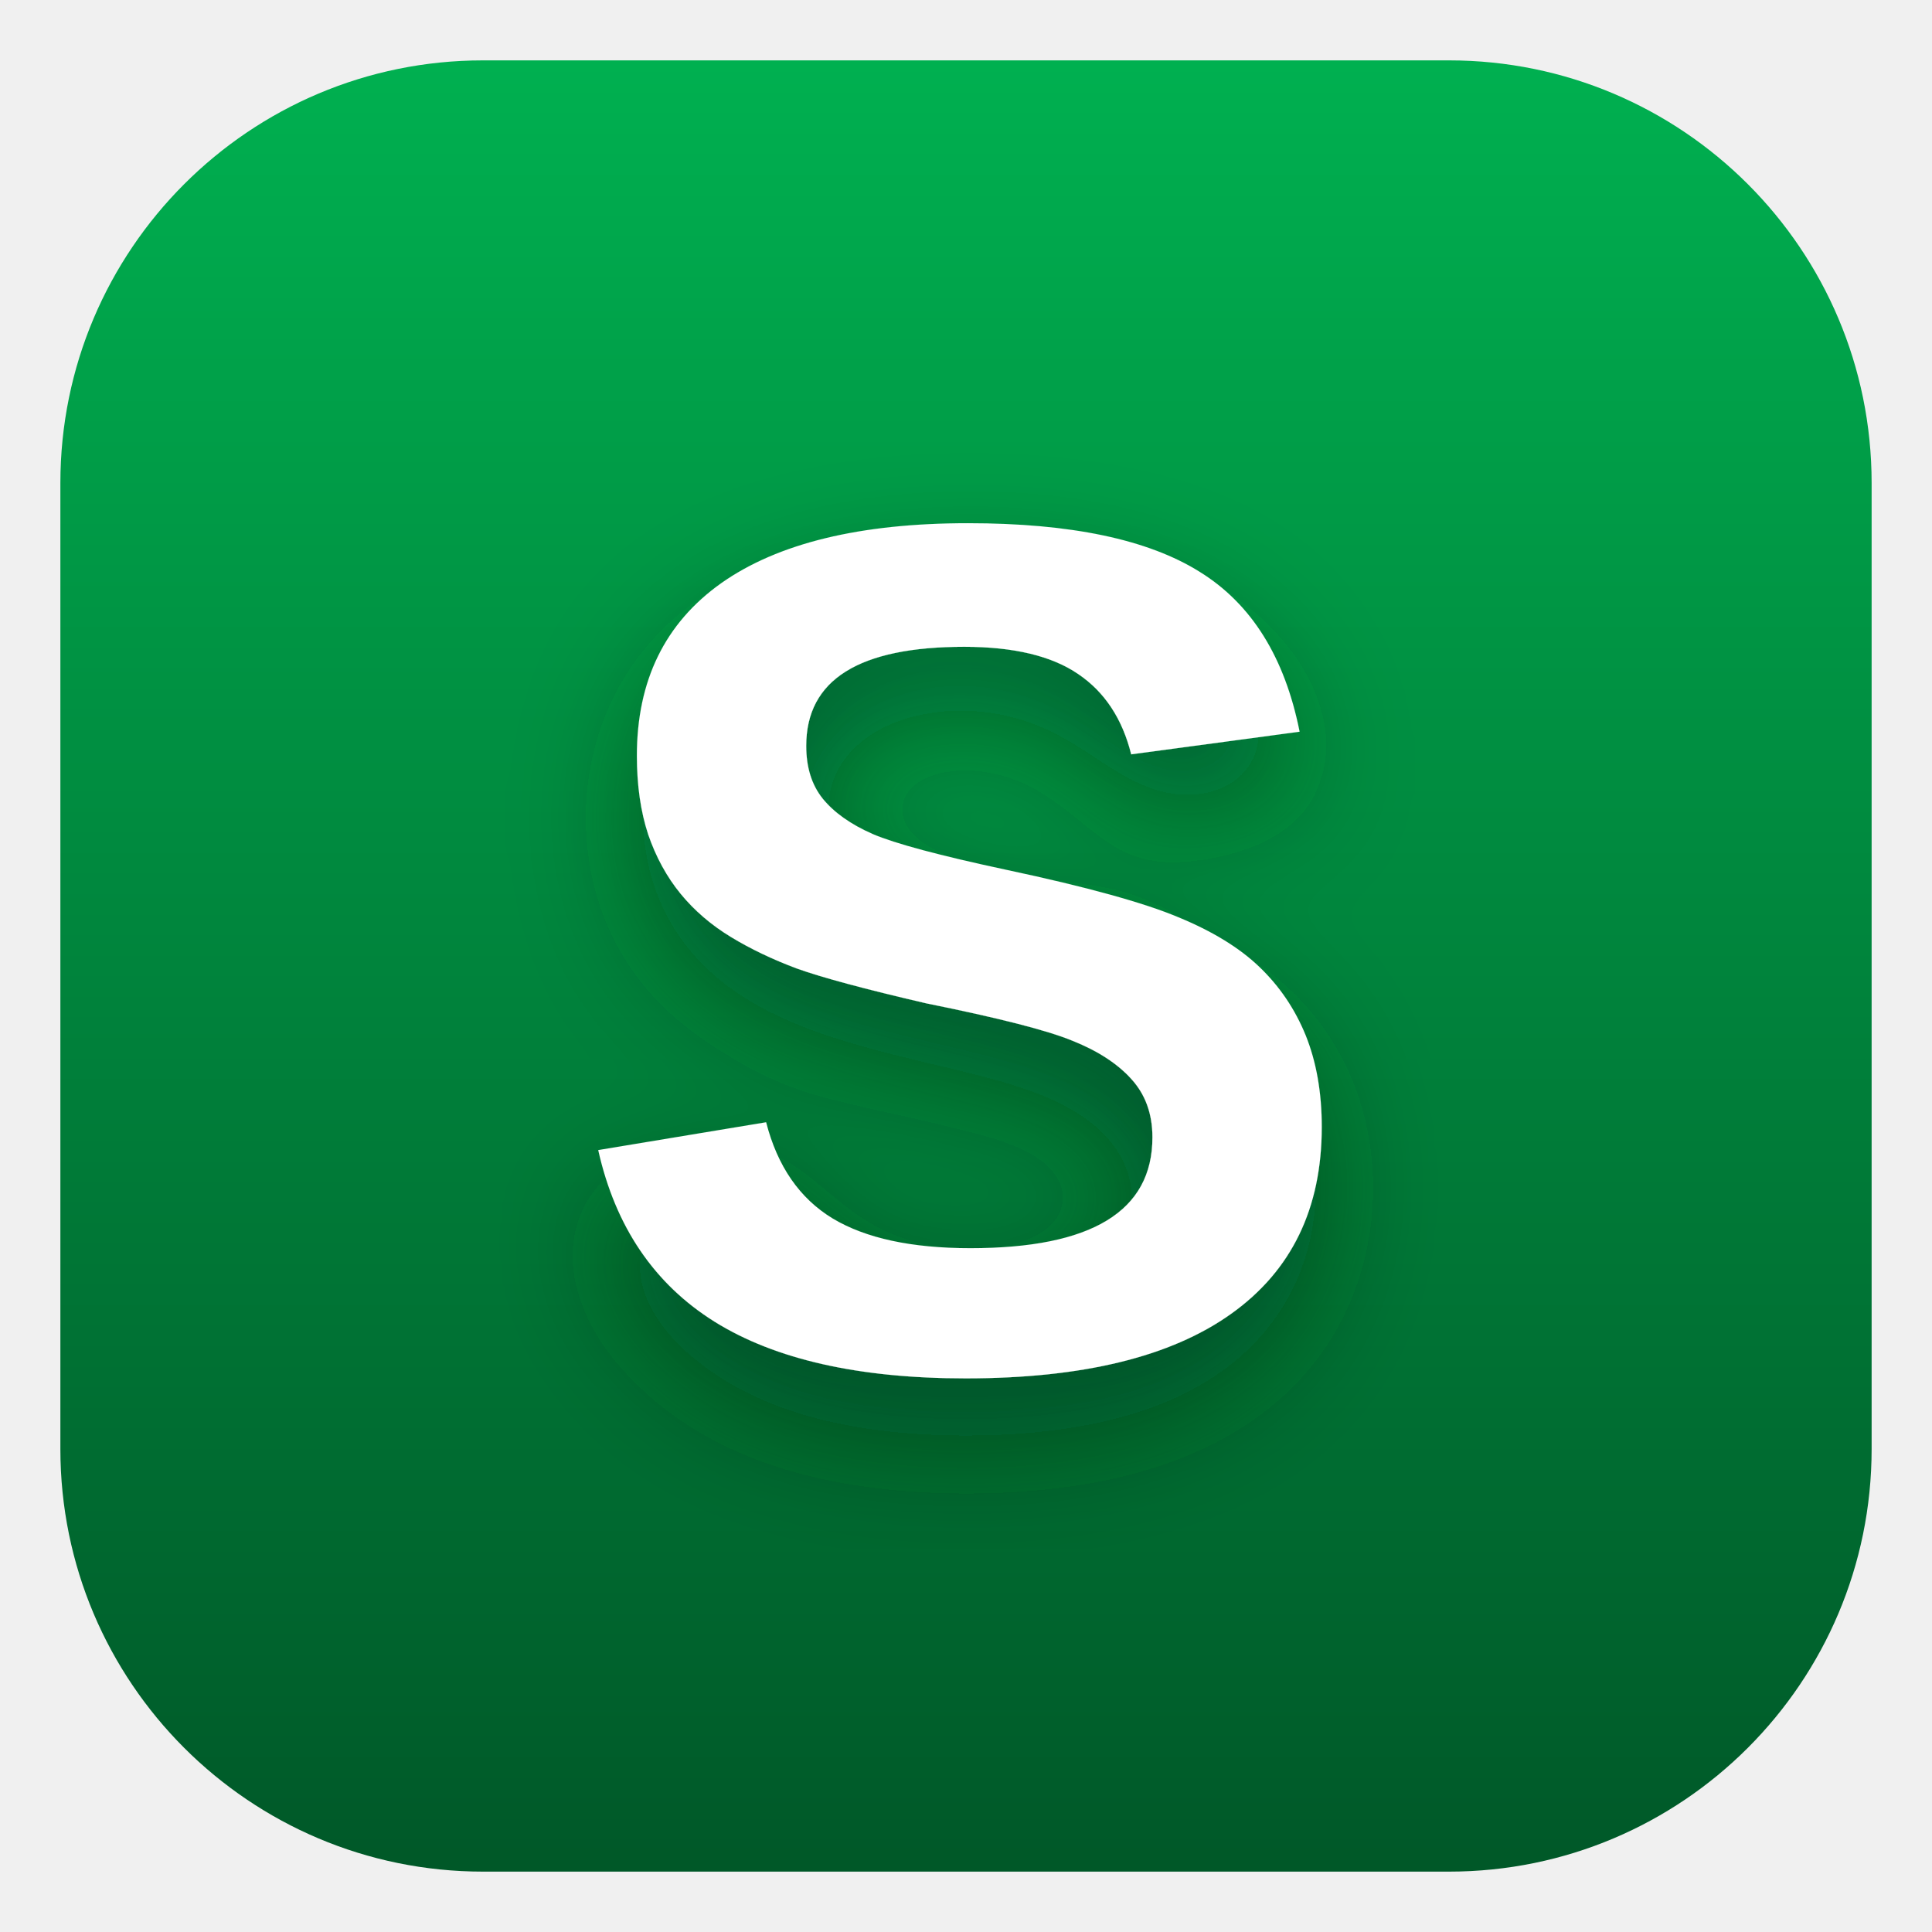
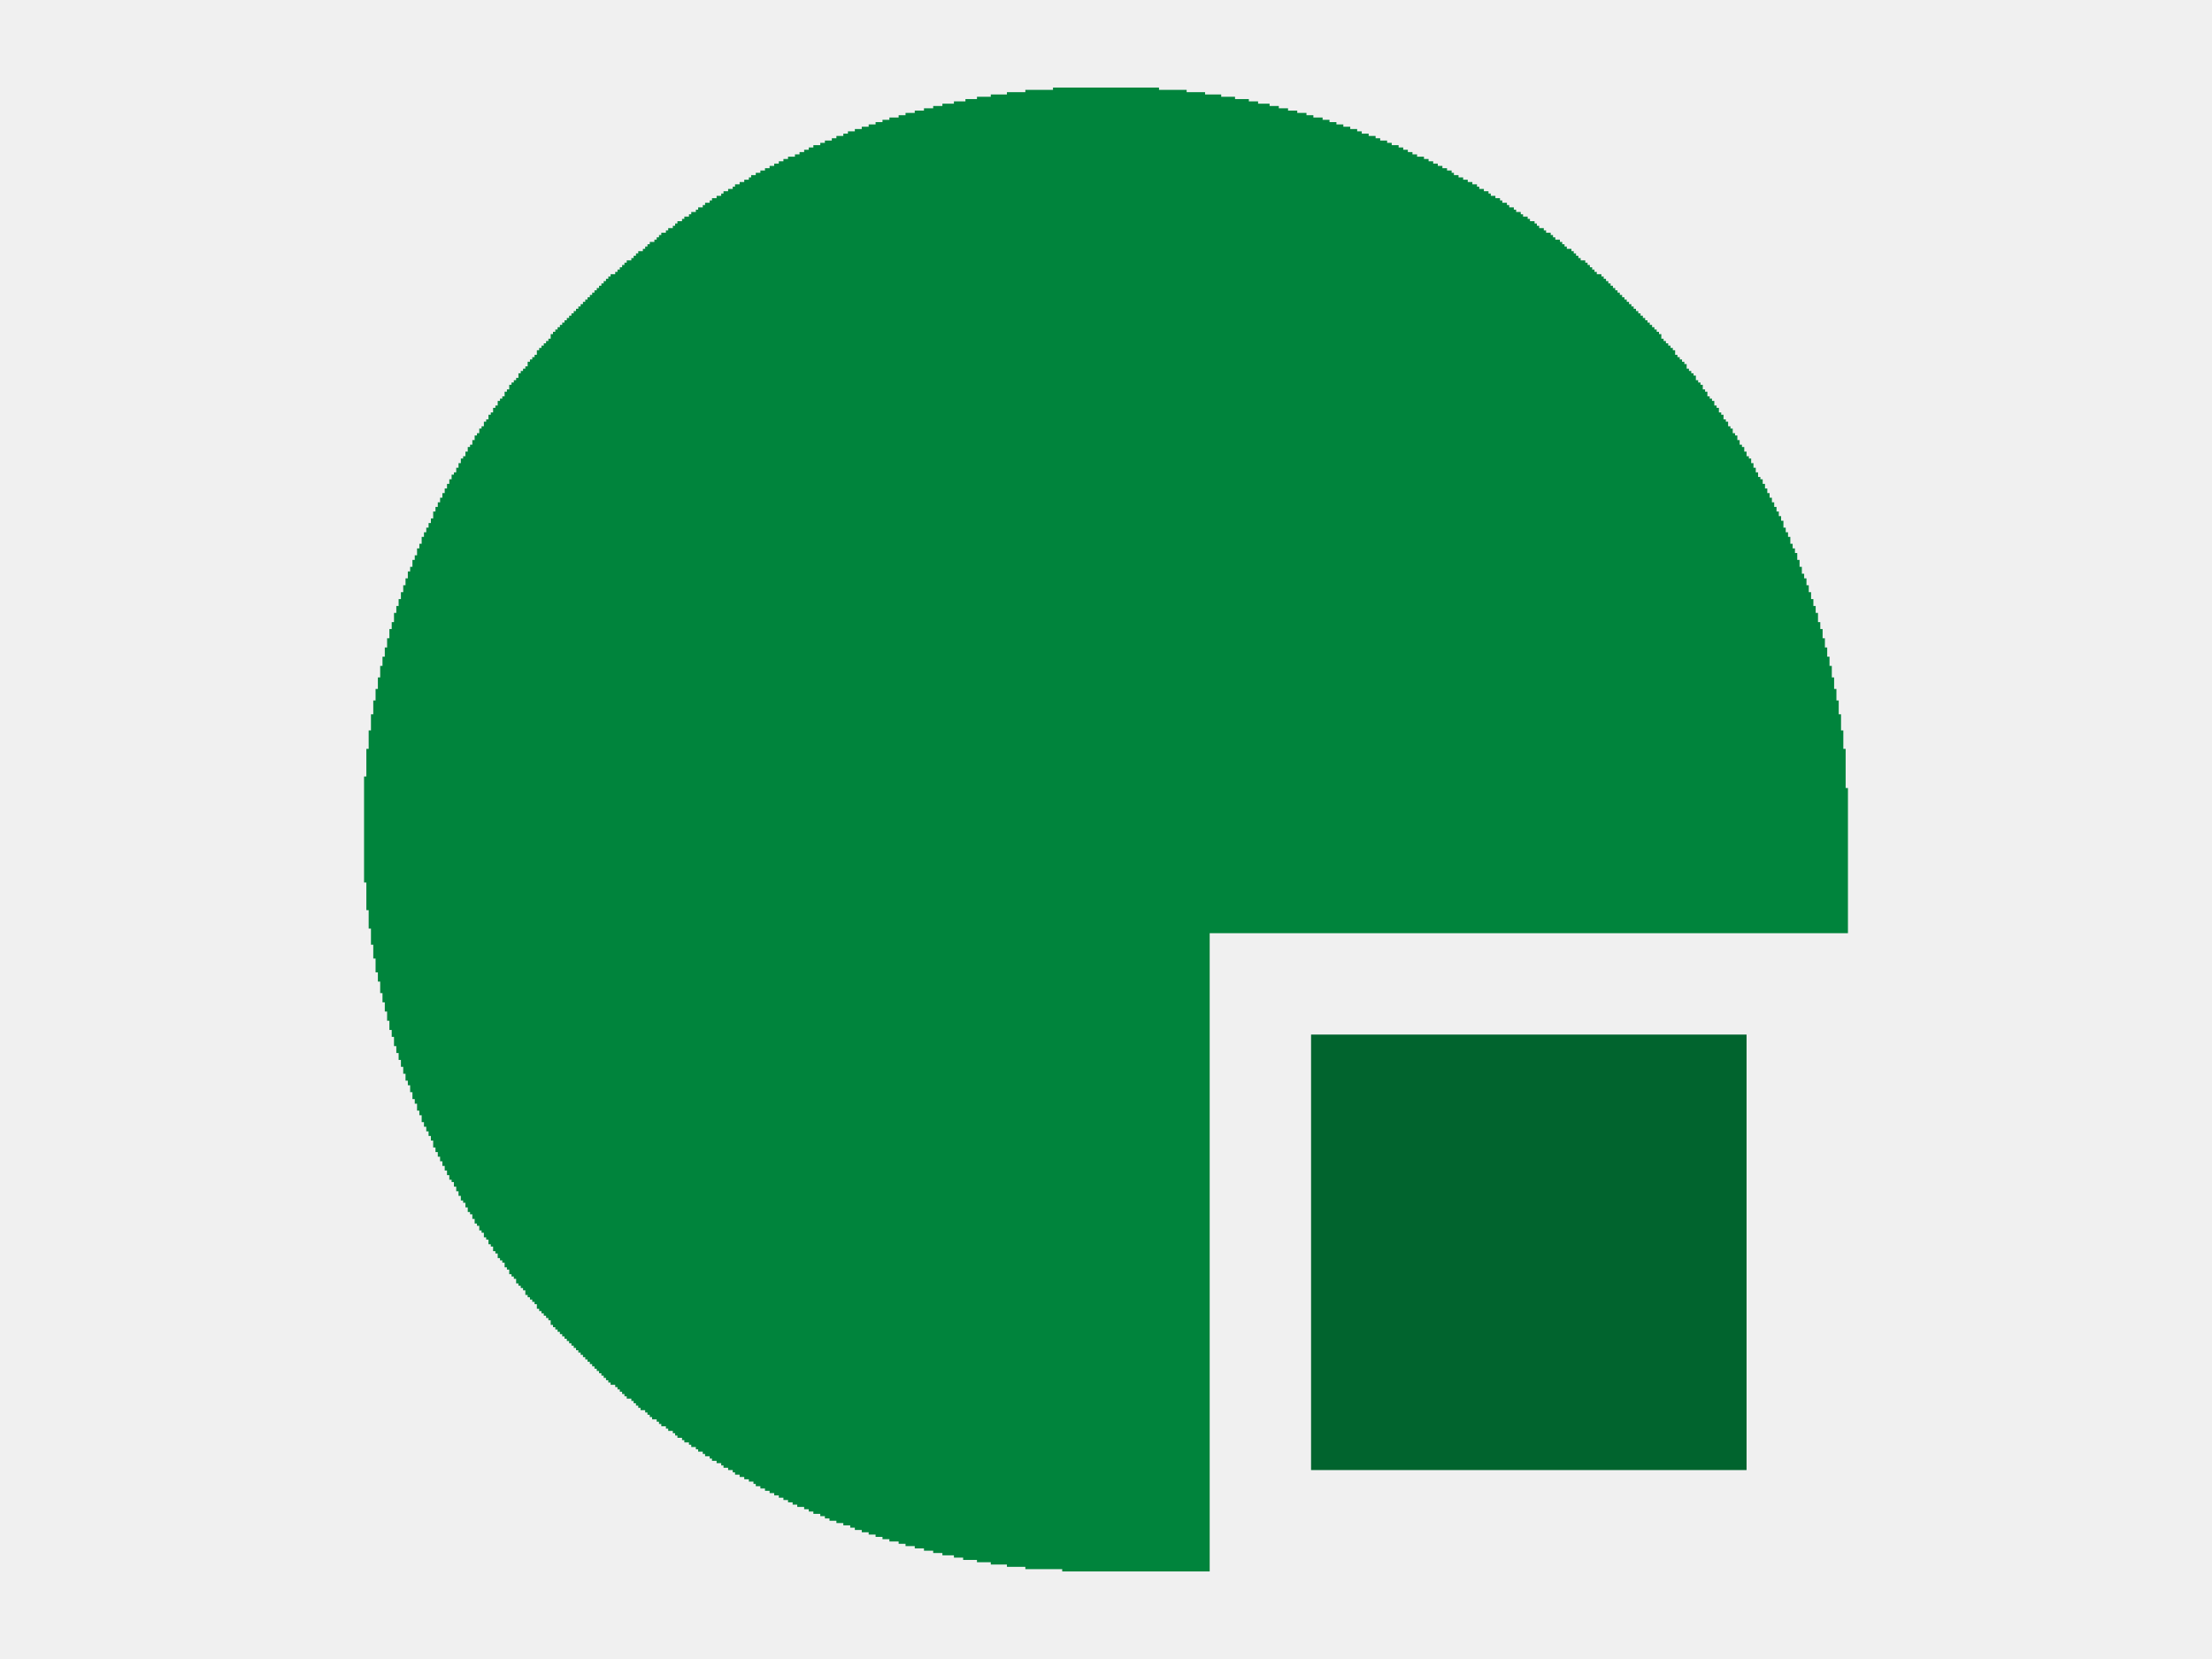
- <svg xmlns="http://www.w3.org/2000/svg" viewBox="0 0 64 64" width="64" height="64" role="img" aria-label="Satiba Solutions Isotipo">
-   <defs>
-     <linearGradient id="satibaGrad" x1="0%" y1="0%" x2="0%" y2="100%">
-       <stop offset="0%" stop-color="#00B050" />
-       <stop offset="100%" stop-color="#005828" />
-     </linearGradient>
-     <filter id="sShadow" x="-20%" y="-20%" width="140%" height="140%">
-       <feDropShadow dx="0" dy="2" stdDeviation="2" flood-color="#002b13" flood-opacity="0.45" />
-     </filter>
-   </defs>
-   <rect x="2" y="2" width="60" height="60" rx="14" ry="14" fill="url(#satibaGrad)" />
-   <text x="50%" y="53%" dominant-baseline="middle" text-anchor="middle" fill="#FFFFFF" font-family="'Plus Jakarta Sans', 'Segoe UI', Arial, sans-serif" font-size="40" font-weight="800" filter="url(#sShadow)">S</text>
+ <svg xmlns="http://www.w3.org/2000/svg" version="1.1" width="960" height="720">
+   <path d="M457,38l46,0l0,1l12,0l0,1l8,0l0,1l7,0l0,1l6,0l0,1l6,0l0,1l4,0l0,1l5,0l0,1l4,0l0,1l4,0l0,1l4,0l0,1l4,0l0,1l3,0l0,1l4,0l0,1l3,0l0,1l3,0l0,1l3,0l0,1l3,0l0,1l3,0l0,1l2,0l0,1l3,0l0,1l3,0l0,1l2,0l0,1l3,0l0,1l2,0l0,1l3,0l0,1l2,0l0,1l2,0l0,1l2,0l0,1l2,0l0,1l3,0l0,1l2,0l0,1l2,0l0,1l2,0l0,1l2,0l0,1l2,0l0,1l2,0l0,1l1,0l0,1l2,0l0,1l2,0l0,1l2,0l0,1l2,0l0,1l2,0l0,1l1,0l0,1l2,0l0,1l2,0l0,1l1,0l0,1l2,0l0,1l2,0l0,1l1,0l0,1l2,0l0,1l1,0l0,1l2,0l0,1l1,0l0,1l2,0l0,1l1,0l0,1l2,0l0,1l1,0l0,1l2,0l0,1l1,0l0,1l1,0l0,1l2,0l0,1l1,0l0,1l2,0l0,1l1,0l0,1l1,0l0,1l2,0l0,1l1,0l0,1l1,0l0,1l1,0l0,1l2,0l0,1l1,0l0,1l1,0l0,1l1,0l0,1l1,0l0,1l2,0l0,1l1,0l0,1l1,0l0,1l1,0l0,1l1,0l0,1l1,0l0,1l2,0l0,1l1,0l0,1l1,0l0,1l1,0l0,1l1,0l0,1l1,0l0,1l1,0l0,1l1,0l0,1l1,0l0,1l1,0l0,1l1,0l0,1l1,0l0,1l1,0l0,1l1,0l0,1l1,0l0,1l1,0l0,1l1,0l0,1l1,0l0,1l1,0l0,1l1,0l0,1l1,0l0,1l1,0l0,1l1,0l0,1l1,0l0,1l1,0l0,1l1,0l0,1l1,0l0,2l1,0l0,1l1,0l0,1l1,0l0,1l1,0l0,1l1,0l0,1l1,0l0,2l1,0l0,1l1,0l0,1l1,0l0,1l1,0l0,1l1,0l0,2l1,0l0,1l1,0l0,1l1,0l0,1l1,0l0,2l1,0l0,1l1,0l0,1l1,0l0,2l1,0l0,1l1,0l0,2l1,0l0,1l1,0l0,1l1,0l0,2l1,0l0,1l1,0l0,2l1,0l0,1l1,0l0,2l1,0l0,1l1,0l0,2l1,0l0,1l1,0l0,2l1,0l0,1l1,0l0,2l1,0l0,2l1,0l0,1l1,0l0,2l1,0l0,2l1,0l0,1l1,0l0,2l1,0l0,2l1,0l0,2l1,0l0,2l1,0l0,1l1,0l0,2l1,0l0,2l1,0l0,2l1,0l0,2l1,0l0,2l1,0l0,2l1,0l0,2l1,0l0,2l1,0l0,2l1,0l0,3l1,0l0,2l1,0l0,2l1,0l0,3l1,0l0,2l1,0l0,2l1,0l0,3l1,0l0,3l1,0l0,3l1,0l0,2l1,0l0,3l1,0l0,3l1,0l0,3l1,0l0,3l1,0l0,3l1,0l0,4l1,0l0,3l1,0l0,4l1,0l0,4l1,0l0,4l1,0l0,4l1,0l0,5l1,0l0,5l1,0l0,5l1,0l0,6l1,0l0,7l1,0l0,8l1,0l0,17l1,0l0,63l-277,0l0,277l-64,0l0-1l-16,0l0-1l-8,0l0-1l-7,0l0-1l-6,0l0-1l-6,0l0-1l-4,0l0-1l-5,0l0-1l-4,0l0-1l-4,0l0-1l-4,0l0-1l-4,0l0-1l-3,0l0-1l-4,0l0-1l-3,0l0-1l-3,0l0-1l-3,0l0-1l-3,0l0-1l-3,0l0-1l-2,0l0-1l-3,0l0-1l-3,0l0-1l-3,0l0-1l-2,0l0-1l-2,0l0-1l-3,0l0-1l-2,0l0-1l-2,0l0-1l-3,0l0-1l-2,0l0-1l-2,0l0-1l-2,0l0-1l-2,0l0-1l-2,0l0-1l-2,0l0-1l-2,0l0-1l-2,0l0-1l-2,0l0-1l-1,0l0-1l-2,0l0-1l-2,0l0-1l-2,0l0-1l-2,0l0-1l-1,0l0-1l-2,0l0-1l-2,0l0-1l-1,0l0-1l-2,0l0-1l-2,0l0-1l-1,0l0-1l-2,0l0-1l-1,0l0-1l-2,0l0-1l-1,0l0-1l-2,0l0-1l-1,0l0-1l-2,0l0-1l-1,0l0-1l-2,0l0-1l-1,0l0-1l-1,0l0-1l-2,0l0-1l-1,0l0-1l-2,0l0-1l-1,0l0-1l-1,0l0-1l-2,0l0-1l-1,0l0-1l-1,0l0-1l-1,0l0-1l-2,0l0-1l-1,0l0-1l-1,0l0-1l-1,0l0-1l-1,0l0-1l-2,0l0-1l-1,0l0-1l-1,0l0-1l-1,0l0-1l-1,0l0-1l-1,0l0-1l-2,0l0-1l-1,0l0-1l-1,0l0-1l-1,0l0-1l-1,0l0-1l-1,0l0-1l-1,0l0-1l-1,0l0-1l-1,0l0-1l-1,0l0-1l-1,0l0-1l-1,0l0-1l-1,0l0-1l-1,0l0-1l-1,0l0-1l-1,0l0-1l-1,0l0-1l-1,0l0-1l-1,0l0-1l-1,0l0-1l-1,0l0-1l-1,0l0-1l-1,0l0-1l-1,0l0-1l-1,0l0-1l-1,0l0-1l-1,0l0-2l-1,0l0-1l-1,0l0-1l-1,0l0-1l-1,0l0-1l-1,0l0-1l-1,0l0-2l-1,0l0-1l-1,0l0-1l-1,0l0-1l-1,0l0-1l-1,0l0-2l-1,0l0-1l-1,0l0-1l-1,0l0-1l-1,0l0-2l-1,0l0-1l-1,0l0-1l-1,0l0-2l-1,0l0-1l-1,0l0-2l-1,0l0-1l-1,0l0-1l-1,0l0-2l-1,0l0-1l-1,0l0-2l-1,0l0-1l-1,0l0-2l-1,0l0-1l-1,0l0-2l-1,0l0-1l-1,0l0-2l-1,0l0-1l-1,0l0-2l-1,0l0-2l-1,0l0-1l-1,0l0-2l-1,0l0-2l-1,0l0-1l-1,0l0-2l-1,0l0-2l-1,0l0-2l-1,0l0-2l-1,0l0-1l-1,0l0-2l-1,0l0-2l-1,0l0-2l-1,0l0-2l-1,0l0-2l-1,0l0-2l-1,0l0-2l-1,0l0-3l-1,0l0-2l-1,0l0-2l-1,0l0-2l-1,0l0-2l-1,0l0-3l-1,0l0-2l-1,0l0-3l-1,0l0-2l-1,0l0-3l-1,0l0-3l-1,0l0-2l-1,0l0-3l-1,0l0-3l-1,0l0-3l-1,0l0-3l-1,0l0-3l-1,0l0-4l-1,0l0-3l-1,0l0-4l-1,0l0-4l-1,0l0-4l-1,0l0-4l-1,0l0-5l-1,0l0-4l-1,0l0-6l-1,0l0-6l-1,0l0-7l-1,0l0-8l-1,0l0-12l-1,0l0-46l1,0l0-12l1,0l0-8l1,0l0-7l1,0l0-6l1,0l0-5l1,0l0-5l1,0l0-5l1,0l0-4l1,0l0-4l1,0l0-4l1,0l0-4l1,0l0-3l1,0l0-4l1,0l0-3l1,0l0-3l1,0l0-3l1,0l0-3l1,0l0-3l1,0l0-3l1,0l0-2l1,0l0-3l1,0l0-2l1,0l0-3l1,0l0-2l1,0l0-3l1,0l0-2l1,0l0-2l1,0l0-2l1,0l0-2l1,0l0-3l1,0l0-2l1,0l0-2l1,0l0-2l1,0l0-2l1,0l0-2l1,0l0-2l1,0l0-2l1,0l0-2l1,0l0-1l1,0l0-2l1,0l0-2l1,0l0-2l1,0l0-1l1,0l0-2l1,0l0-2l1,0l0-1l1,0l0-2l1,0l0-2l1,0l0-1l1,0l0-2l1,0l0-1l1,0l0-2l1,0l0-1l1,0l0-2l1,0l0-1l1,0l0-2l1,0l0-1l1,0l0-2l1,0l0-1l1,0l0-1l1,0l0-2l1,0l0-1l1,0l0-2l1,0l0-1l1,0l0-1l1,0l0-1l1,0l0-2l1,0l0-1l1,0l0-1l1,0l0-1l1,0l0-2l1,0l0-1l1,0l0-1l1,0l0-1l1,0l0-2l1,0l0-1l1,0l0-1l1,0l0-1l1,0l0-1l1,0l0-1l1,0l0-2l1,0l0-1l1,0l0-1l1,0l0-1l1,0l0-1l1,0l0-1l1,0l0-1l1,0l0-1l1,0l0-1l1,0l0-1l1,0l0-1l1,0l0-1l1,0l0-1l1,0l0-1l1,0l0-1l1,0l0-1l1,0l0-1l1,0l0-1l1,0l0-1l1,0l0-1l1,0l0-1l1,0l0-1l1,0l0-1l1,0l0-1l1,0l0-1l1,0l0-1l1,0l0-1l2,0l0-1l1,0l0-1l1,0l0-1l1,0l0-1l1,0l0-1l1,0l0-1l2,0l0-1l1,0l0-1l1,0l0-1l1,0l0-1l2,0l0-1l1,0l0-1l1,0l0-1l1,0l0-1l2,0l0-1l1,0l0-1l1,0l0-1l1,0l0-1l2,0l0-1l1,0l0-1l2,0l0-1l1,0l0-1l1,0l0-1l2,0l0-1l1,0l0-1l2,0l0-1l1,0l0-1l2,0l0-1l1,0l0-1l2,0l0-1l1,0l0-1l2,0l0-1l1,0l0-1l2,0l0-1l2,0l0-1l1,0l0-1l2,0l0-1l2,0l0-1l1,0l0-1l2,0l0-1l2,0l0-1l2,0l0-1l1,0l0-1l2,0l0-1l2,0l0-1l2,0l0-1l2,0l0-1l2,0l0-1l2,0l0-1l2,0l0-1l2,0l0-1l3,0l0-1l2,0l0-1l2,0l0-1l2,0l0-1l2,0l0-1l3,0l0-1l2,0l0-1l3,0l0-1l2,0l0-1l3,0l0-1l2,0l0-1l3,0l0-1l3,0l0-1l3,0l0-1l3,0l0-1l3,0l0-1l3,0l0-1l4,0l0-1l3,0l0-1l4,0l0-1l4,0l0-1l4,0l0-1l4,0l0-1l5,0l0-1l5,0l0-1l5,0l0-1l6,0l0-1l7,0l0-1l8,0l0-1l12,0Z" fill="#00843C" />
+   <path d="M569,449l189,0l0,189l-189,0Z" fill="#01642E" />
</svg>
